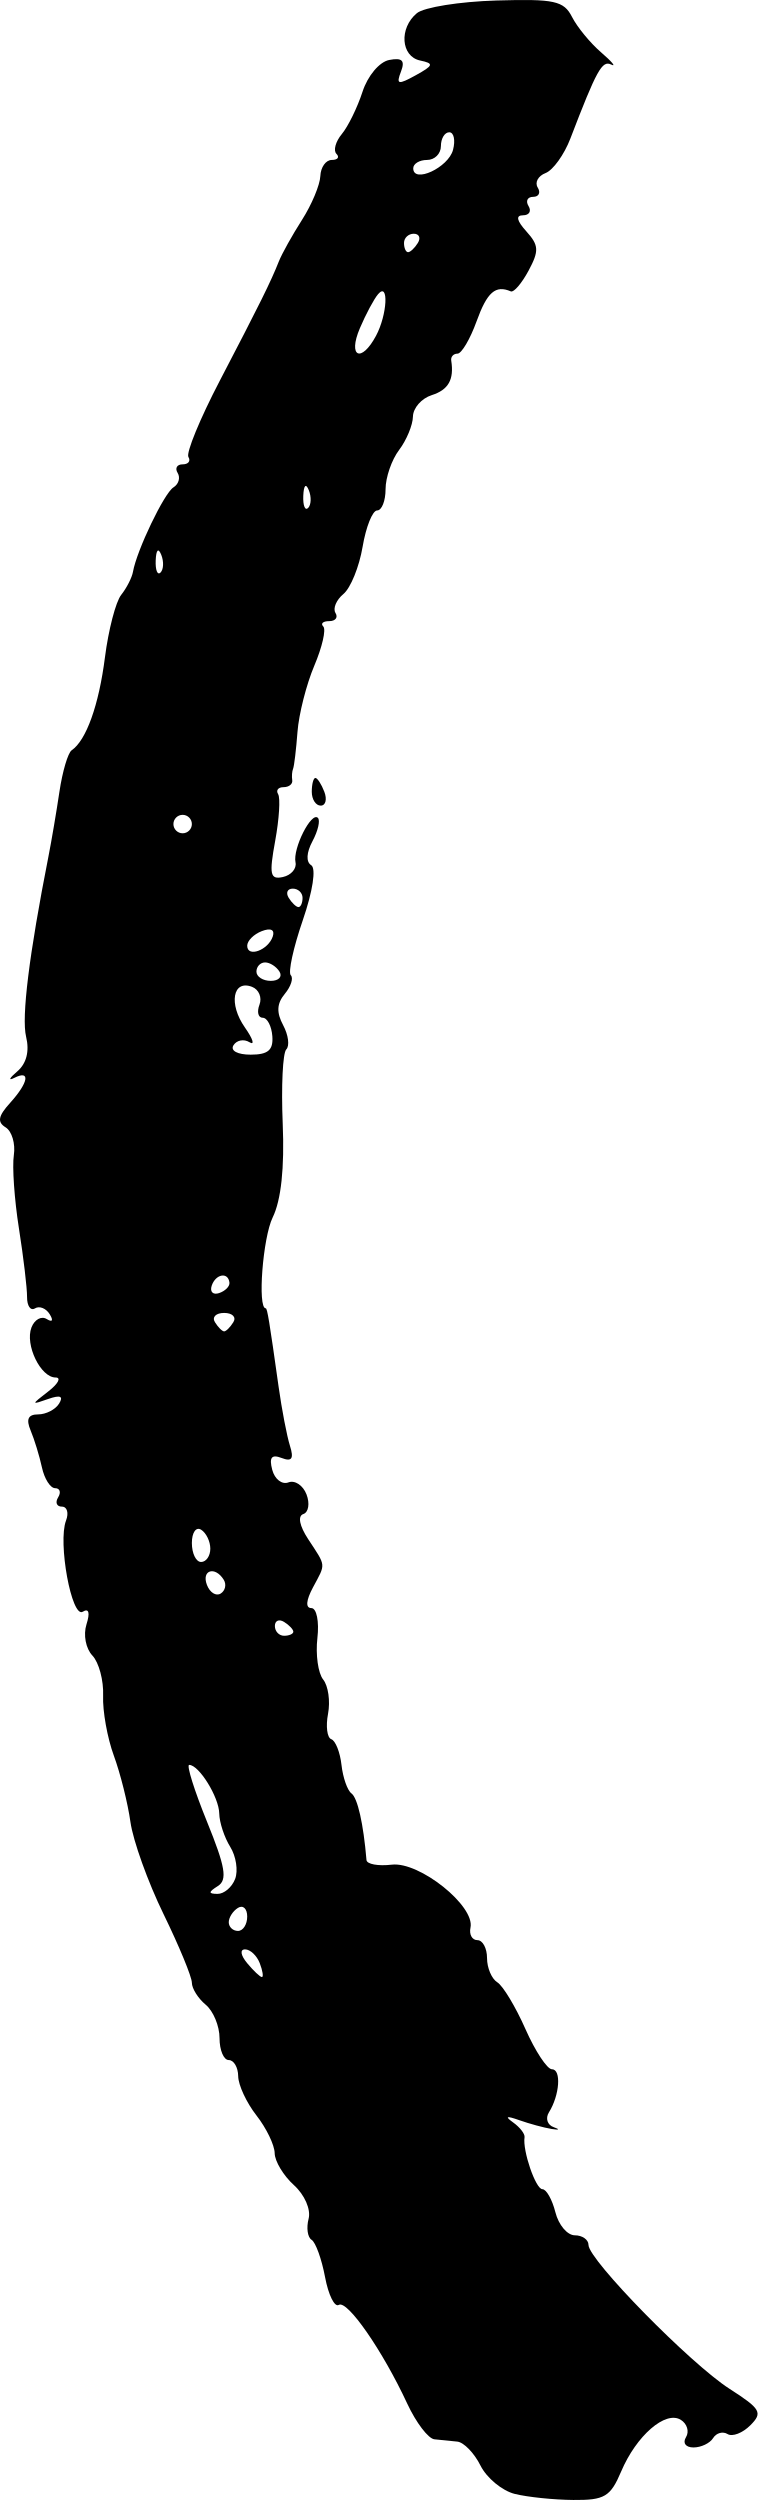
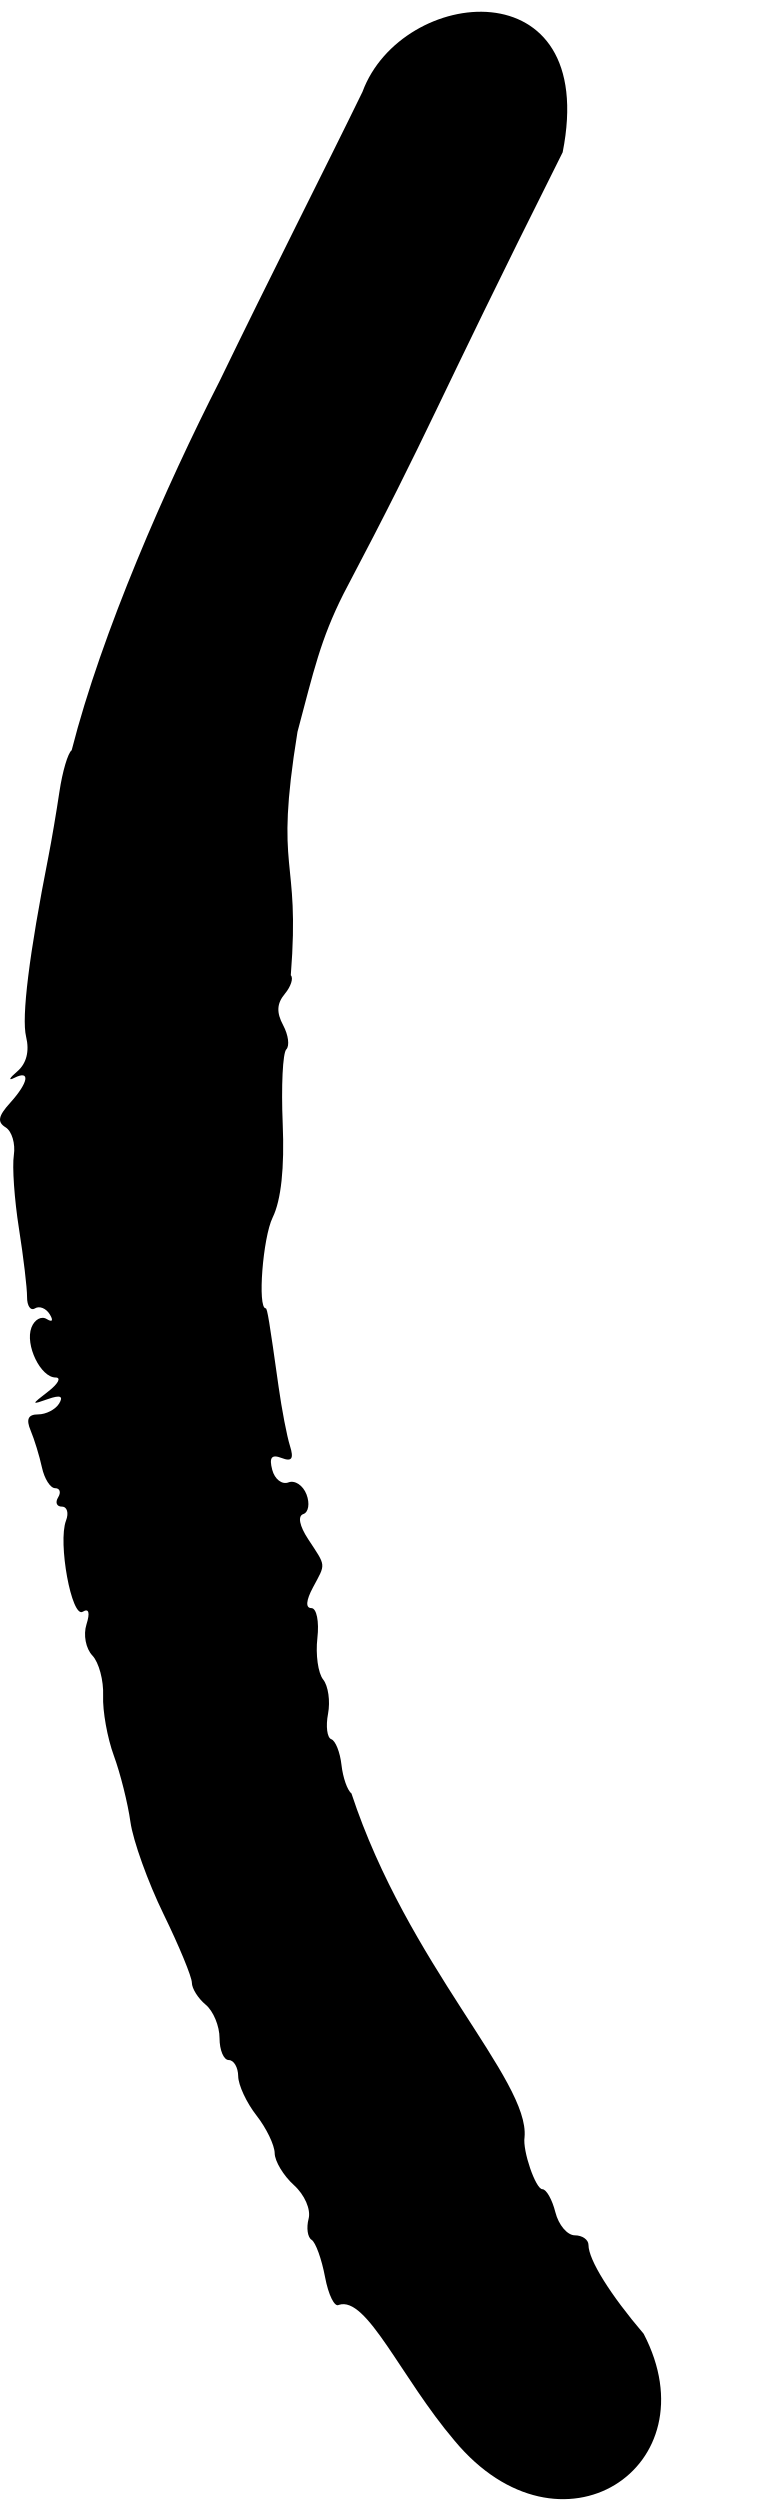
<svg xmlns="http://www.w3.org/2000/svg" id="svg3799" version="1.1" width="281.809" height="930" viewBox="0 0 281.809 930">
  <defs id="defs3803" />
-   <path style="fill:#000000" d="m 191.495,927.741 c -4.703,-1.177 -10.446,-5.933 -12.763,-10.569 -2.317,-4.636 -6.19,-8.638 -8.606,-8.892 -2.416,-0.254 -6.251,-0.64 -8.521,-0.858 -2.27,-0.217 -6.818,-6.186 -10.106,-13.263 -9.169,-19.738 -22.31,-38.689 -25.471,-36.735 -1.561,0.965 -3.864,-3.71 -5.117,-10.388 -1.253,-6.678 -3.502,-12.899 -4.998,-13.824 -1.496,-0.925 -1.998,-4.442 -1.115,-7.817 0.908,-3.473 -1.466,-8.915 -5.469,-12.538 -3.891,-3.521 -7.108,-8.864 -7.15,-11.875 -0.041,-3.01 -3.096,-9.333 -6.786,-14.051 -3.69,-4.718 -6.744,-11.28 -6.786,-14.583 -0.041,-3.303 -1.62,-6.005 -3.508,-6.005 -1.887,0 -3.431,-3.671 -3.431,-8.158 0,-4.487 -2.316,-10.08 -5.147,-12.43 -2.831,-2.349 -5.147,-6.036 -5.147,-8.192 0,-2.156 -4.745,-13.647 -10.545,-25.535 -5.8,-11.888 -11.338,-27.306 -12.308,-34.262 -0.969,-6.956 -3.746,-18.051 -6.171,-24.656 -2.425,-6.605 -4.221,-16.642 -3.991,-22.303 0.23,-5.662 -1.565,-12.387 -3.988,-14.944 -2.466,-2.603 -3.437,-7.703 -2.206,-11.581 1.394,-4.392 0.889,-6.12 -1.379,-4.719 -4.127,2.55 -9.333,-25.809 -6.226,-33.907 1.095,-2.854 0.404,-5.189 -1.535,-5.189 -1.939,0 -2.572,-1.544 -1.405,-3.431 1.166,-1.887 0.665,-3.431 -1.113,-3.431 -1.779,0 -3.987,-3.474 -4.908,-7.72 -0.921,-4.246 -2.81,-10.422 -4.198,-13.725 -1.774,-4.22 -0.945,-6.005 2.788,-6.005 2.921,0 6.428,-1.806 7.793,-4.014 1.715,-2.775 0.453,-3.302 -4.087,-1.707 -6.367,2.237 -6.364,2.15 0.094,-2.848 3.663,-2.835 4.876,-5.155 2.694,-5.155 -5.578,0 -11.453,-12.167 -8.983,-18.604 1.135,-2.957 3.684,-4.374 5.665,-3.15 2.121,1.311 2.581,0.575 1.119,-1.791 -1.366,-2.21 -3.827,-3.187 -5.469,-2.172 -1.643,1.015 -2.969,-0.89 -2.949,-4.233 0.021,-3.343 -1.343,-14.844 -3.03,-25.557 -1.688,-10.713 -2.538,-22.955 -1.889,-27.203 0.648,-4.249 -0.722,-8.9 -3.045,-10.336 -3.203,-1.98 -2.805,-4.179 1.644,-9.095 6.879,-7.601 7.695,-12.421 1.579,-9.323 -2.359,1.195 -1.881,0.128 1.063,-2.371 3.458,-2.936 4.633,-7.511 3.322,-12.931 -1.763,-7.283 1.131,-30.615 8.321,-67.101 1.116,-5.662 2.948,-16.47 4.072,-24.019 1.124,-7.549 3.175,-14.497 4.558,-15.441 5.425,-3.702 10.117,-16.808 12.379,-34.577 1.303,-10.234 4.026,-20.694 6.051,-23.243 2.025,-2.549 3.994,-6.41 4.375,-8.578 1.4,-7.962 11.617,-29.272 15.052,-31.396 1.947,-1.203 2.651,-3.625 1.565,-5.382 -1.086,-1.757 -0.248,-3.194 1.862,-3.194 2.11,0 3.075,-1.232 2.144,-2.738 -0.931,-1.506 4.308,-14.244 11.642,-28.308 14.879,-28.533 19.028,-36.914 22.001,-44.442 1.118,-2.831 4.991,-9.779 8.607,-15.441 3.616,-5.662 6.687,-12.996 6.825,-16.299 0.137,-3.303 2.052,-6.005 4.254,-6.005 2.202,0 2.987,-1.016 1.745,-2.258 -1.242,-1.242 -0.343,-4.565 1.997,-7.384 2.34,-2.819 5.801,-9.891 7.691,-15.715 1.932,-5.952 6.285,-11.135 9.942,-11.836 4.823,-0.925 5.952,0.194 4.366,4.327 -1.852,4.828 -1.115,5.009 5.504,1.356 6.632,-3.66 6.848,-4.385 1.638,-5.478 -7.189,-1.508 -7.918,-12.053 -1.217,-17.615 2.633,-2.185 15.91,-4.305 29.504,-4.709 21.681,-0.645 25.146,0.107 28.211,6.127 1.922,3.774 6.788,9.699 10.813,13.165 4.025,3.466 5.716,5.508 3.758,4.537 -3.379,-1.676 -5.406,1.996 -15.19,27.516 -2.299,5.998 -6.453,11.777 -9.231,12.843 -2.778,1.066 -4.089,3.493 -2.915,5.393 1.175,1.901 0.409,3.456 -1.701,3.456 -2.11,0 -2.882,1.544 -1.716,3.431 1.166,1.887 0.246,3.431 -2.045,3.431 -2.791,0 -2.379,1.982 1.249,6.005 4.646,5.153 4.761,7.222 0.81,14.583 -2.533,4.718 -5.502,8.192 -6.598,7.72 -5.711,-2.457 -8.815,0.256 -12.755,11.152 -2.388,6.605 -5.577,12.009 -7.085,12.009 -1.508,0 -2.559,1.158 -2.336,2.573 1.117,7.077 -1.036,10.889 -7.269,12.867 -3.774,1.198 -6.912,4.776 -6.972,7.952 -0.059,3.175 -2.376,8.771 -5.147,12.434 -2.771,3.663 -5.038,10.226 -5.038,14.583 0,4.357 -1.408,7.922 -3.13,7.922 -1.721,0 -4.158,6.087 -5.415,13.528 -1.257,7.44 -4.464,15.335 -7.126,17.545 -2.663,2.21 -3.995,5.387 -2.961,7.06 1.034,1.673 -0.012,3.042 -2.325,3.042 -2.313,0 -3.308,0.898 -2.21,1.995 1.098,1.098 -0.408,7.66 -3.345,14.583 -2.937,6.923 -5.75,17.992 -6.251,24.597 -0.501,6.605 -1.237,12.781 -1.636,13.725 -0.399,0.944 -0.544,2.874 -0.32,4.289 0.224,1.416 -1.229,2.573 -3.227,2.573 -1.999,0 -2.91,1.171 -2.025,2.603 0.885,1.432 0.397,9.228 -1.083,17.325 -2.309,12.628 -1.899,14.547 2.883,13.492 3.066,-0.677 5.168,-3.131 4.671,-5.455 -1.09,-5.09 5.894,-18.972 8.323,-16.544 0.944,0.944 0.041,4.842 -2.003,8.664 -2.272,4.245 -2.462,7.725 -0.488,8.945 1.898,1.173 0.603,9.633 -3.138,20.508 -3.503,10.181 -5.505,19.376 -4.448,20.432 1.056,1.056 0.05,4.175 -2.238,6.931 -2.975,3.585 -3.148,6.897 -0.61,11.641 1.952,3.647 2.477,7.703 1.166,9.013 -1.31,1.31 -1.907,13.709 -1.327,27.553 0.694,16.536 -0.587,28.527 -3.732,34.955 -3.671,7.502 -5.686,33.803 -2.589,33.803 0.585,0 1.339,4.591 4.791,29.166 1.193,8.492 3.092,18.376 4.221,21.965 1.522,4.838 0.721,6.013 -3.102,4.546 -3.727,-1.43 -4.693,-0.213 -3.489,4.39 0.916,3.503 3.63,5.614 6.031,4.693 2.401,-0.921 5.426,1.086 6.721,4.461 1.295,3.375 0.762,6.667 -1.184,7.316 -2.155,0.718 -1.453,4.363 1.795,9.321 6.767,10.328 6.627,8.937 1.81,17.939 -2.615,4.886 -2.838,7.72 -0.609,7.72 1.951,0 2.949,4.976 2.237,11.152 -0.707,6.133 0.259,13.073 2.148,15.421 1.889,2.348 2.705,8.085 1.814,12.748 -0.891,4.663 -0.347,8.918 1.211,9.456 1.557,0.538 3.263,4.838 3.79,9.556 0.527,4.718 2.196,9.49 3.708,10.605 2.295,1.692 4.449,11.242 5.593,24.793 0.13,1.541 4.365,2.313 9.411,1.716 10.29,-1.218 31.02,15.366 29.277,23.421 -0.554,2.563 0.603,4.659 2.573,4.659 1.97,0 3.582,2.997 3.582,6.66 0,3.663 1.719,7.722 3.82,9.021 2.101,1.299 6.806,9.11 10.454,17.359 3.649,8.249 8.096,14.998 9.883,14.998 3.551,0 2.868,9.624 -1.138,16.039 -1.384,2.216 -0.567,4.697 1.815,5.512 2.382,0.816 2.015,1.108 -0.816,0.649 -2.831,-0.459 -8.235,-1.927 -12.009,-3.263 -4.831,-1.71 -5.506,-1.457 -2.28,0.852 2.52,1.804 4.423,4.273 4.228,5.486 -0.797,4.959 4.133,19.331 6.631,19.331 1.478,0 3.656,3.86 4.84,8.578 1.184,4.718 4.44,8.578 7.235,8.578 2.795,0 5.082,1.616 5.082,3.592 0,5.522 37.844,44.127 52.451,53.504 11.655,7.483 12.452,8.88 7.747,13.585 -2.884,2.884 -6.694,4.349 -8.465,3.254 -1.771,-1.095 -4.19,-0.421 -5.376,1.497 -1.185,1.918 -4.471,3.487 -7.302,3.487 -2.903,0 -4.119,-1.663 -2.789,-3.815 1.297,-2.098 0.426,-5.009 -1.935,-6.468 -5.696,-3.52 -16.521,5.869 -22.196,19.251 -3.972,9.366 -6.163,10.67 -17.769,10.569 -7.281,-0.062 -17.086,-1.077 -21.789,-2.254 z M 96.633,730.316 c -1.086,-2.831 -3.543,-5.147 -5.459,-5.147 -2.008,0 -1.675,2.18 0.787,5.147 2.349,2.831 4.806,5.147 5.459,5.147 0.653,0 0.299,-2.316 -0.787,-5.147 z m -4.672,-17.359 c 0,-2.942 -1.544,-4.395 -3.431,-3.229 -1.887,1.166 -3.431,3.574 -3.431,5.349 0,1.776 1.544,3.229 3.431,3.229 1.887,0 3.431,-2.407 3.431,-5.349 z m -4.498,-13.977 c 1.182,-3.081 0.362,-8.464 -1.823,-11.963 -2.185,-3.499 -4.022,-9.085 -4.082,-12.413 -0.11,-6.078 -7.528,-18.061 -11.18,-18.061 -1.075,0 1.903,9.494 6.618,21.098 6.854,16.867 7.666,21.673 4.049,23.966 -3.577,2.268 -3.604,2.88 -0.128,2.921 2.418,0.028 5.364,-2.468 6.546,-5.549 z m 21.654,-91.987 c 0,-0.832 -1.544,-2.467 -3.431,-3.634 -1.887,-1.166 -3.431,-0.485 -3.431,1.513 0,1.999 1.544,3.634 3.431,3.634 1.887,0 3.431,-0.681 3.431,-1.513 z M 83.236,587.681 c -3.227,-5.221 -8.382,-3.626 -6.249,1.933 1.082,2.82 3.375,4.257 5.095,3.194 1.72,-1.063 2.239,-3.37 1.154,-5.127 z m -5,-11.57 c 0,-2.719 -1.544,-5.899 -3.431,-7.065 -1.887,-1.166 -3.431,1.059 -3.431,4.944 0,3.886 1.544,7.065 3.431,7.065 1.887,0 3.431,-2.225 3.431,-4.944 z m 8.578,-84.269 c 1.166,-1.887 -0.378,-3.431 -3.431,-3.431 -3.054,0 -4.598,1.544 -3.431,3.431 1.166,1.887 2.71,3.431 3.431,3.431 0.721,0 2.265,-1.544 3.431,-3.431 z m -1.458,-14.669 c -0.424,-4.103 -5.131,-3.308 -6.605,1.115 -0.755,2.265 0.48,3.5 2.745,2.745 2.265,-0.755 4.002,-2.492 3.86,-3.86 z m 15.956,-91.701 c -0.284,-3.774 -1.898,-6.863 -3.585,-6.863 -1.688,0 -2.228,-2.188 -1.202,-4.863 1.026,-2.675 -0.224,-5.665 -2.78,-6.646 -7.163,-2.749 -8.762,6.385 -2.647,15.115 3.015,4.304 3.777,6.772 1.694,5.485 -2.083,-1.287 -4.757,-0.771 -5.943,1.147 -1.24,2.007 1.483,3.487 6.412,3.487 6.452,0 8.44,-1.694 8.05,-6.863 z m 2.659,-24.019 c -1.166,-1.887 -3.574,-3.431 -5.349,-3.431 -1.776,0 -3.229,1.544 -3.229,3.431 0,1.887 2.407,3.431 5.349,3.431 2.942,0 4.395,-1.544 3.229,-3.431 z m -2.501,-13.084 c 0.836,-2.507 -0.733,-3.274 -4.075,-1.992 -2.989,1.147 -5.434,3.593 -5.434,5.435 0,4.51 7.799,1.686 9.508,-3.443 z m 11.079,-14.366 c 0,-1.887 -1.635,-3.431 -3.634,-3.431 -1.999,0 -2.679,1.544 -1.513,3.431 1.166,1.887 2.802,3.431 3.634,3.431 0.832,0 1.513,-1.544 1.513,-3.431 z M 71.373,306.553 c 0,-1.887 -1.544,-3.431 -3.431,-3.431 -1.887,0 -3.431,1.544 -3.431,3.431 0,1.887 1.544,3.431 3.431,3.431 1.887,0 3.431,-1.544 3.431,-3.431 z M 59.992,206.403 c -1.095,-2.737 -1.908,-1.924 -2.073,2.073 -0.149,3.617 0.662,5.644 1.802,4.504 1.14,-1.14 1.262,-4.1 0.271,-6.577 z m 54.9,-24.019 c -1.095,-2.737 -1.908,-1.924 -2.073,2.073 -0.149,3.617 0.662,5.644 1.802,4.504 1.14,-1.14 1.262,-4.1 0.271,-6.577 z m 24.985,-57.463 c 4.211,-7.868 4.828,-20.251 0.772,-15.495 -1.529,1.793 -4.584,7.506 -6.789,12.696 -4.555,10.72 0.515,13.078 6.017,2.799 z m 15.561,-34.538 c 1.166,-1.887 0.485,-3.431 -1.513,-3.431 -1.999,0 -3.634,1.544 -3.634,3.431 0,1.887 0.681,3.431 1.513,3.431 0.832,0 2.467,-1.544 3.634,-3.431 z m 13.087,-34.63 c 0.941,-3.6 0.312,-6.545 -1.398,-6.545 -1.711,0 -3.11,2.316 -3.11,5.147 0,2.831 -2.316,5.147 -5.147,5.147 -2.831,0 -5.147,1.4 -5.147,3.11 0,5.793 13.079,-0.267 14.802,-6.859 z M 115.979,294.544 c 0,-2.831 0.607,-5.147 1.348,-5.147 0.742,0 2.237,2.316 3.324,5.147 1.086,2.831 0.479,5.147 -1.348,5.147 -1.828,0 -3.324,-2.316 -3.324,-5.147 z" id="path3809" />
+   <path style="fill:#000000" d="m 169.112,907.962 c -20.102,-23.637 -32.694,-54.021 -43.084,-50.538 -1.561,0.965 -3.864,-3.71 -5.117,-10.388 -1.253,-6.678 -3.502,-12.899 -4.998,-13.824 -1.496,-0.925 -1.998,-4.442 -1.115,-7.817 0.908,-3.473 -1.466,-8.915 -5.469,-12.538 -3.891,-3.521 -7.108,-8.864 -7.15,-11.875 -0.041,-3.01 -3.096,-9.333 -6.786,-14.051 -3.69,-4.718 -6.744,-11.28 -6.786,-14.583 -0.041,-3.303 -1.62,-6.005 -3.508,-6.005 -1.887,0 -3.431,-3.671 -3.431,-8.158 0,-4.487 -2.316,-10.08 -5.147,-12.43 -2.831,-2.349 -5.147,-6.036 -5.147,-8.192 0,-2.156 -4.745,-13.647 -10.545,-25.535 -5.8,-11.888 -11.338,-27.306 -12.308,-34.262 -0.969,-6.956 -3.746,-18.051 -6.171,-24.656 -2.425,-6.605 -4.221,-16.642 -3.991,-22.303 0.23,-5.662 -1.565,-12.387 -3.988,-14.944 -2.466,-2.603 -3.437,-7.703 -2.206,-11.581 1.394,-4.392 0.889,-6.12 -1.379,-4.719 -4.127,2.55 -9.333,-25.809 -6.226,-33.907 1.095,-2.854 0.404,-5.189 -1.535,-5.189 -1.939,0 -2.572,-1.544 -1.405,-3.431 1.166,-1.887 0.665,-3.431 -1.113,-3.431 -1.779,0 -3.987,-3.474 -4.908,-7.72 -0.921,-4.246 -2.81,-10.422 -4.198,-13.725 -1.774,-4.22 -0.945,-6.005 2.788,-6.005 2.921,0 6.428,-1.806 7.793,-4.014 1.715,-2.775 0.453,-3.302 -4.087,-1.707 -6.367,2.237 -6.364,2.15 0.094,-2.848 3.663,-2.835 4.876,-5.155 2.694,-5.155 -5.578,0 -11.453,-12.167 -8.983,-18.604 1.135,-2.957 3.684,-4.374 5.665,-3.15 2.121,1.311 2.581,0.575 1.119,-1.791 -1.366,-2.21 -3.827,-3.187 -5.469,-2.172 -1.643,1.015 -2.969,-0.89 -2.949,-4.233 0.021,-3.343 -1.343,-14.844 -3.03,-25.557 -1.688,-10.713 -2.538,-22.955 -1.889,-27.203 0.648,-4.249 -0.722,-8.9 -3.045,-10.336 -3.203,-1.98 -2.805,-4.179 1.644,-9.095 6.879,-7.601 7.695,-12.421 1.579,-9.323 -2.359,1.195 -1.881,0.128 1.063,-2.371 3.458,-2.936 4.633,-7.511 3.322,-12.931 -1.763,-7.283 1.131,-30.615 8.321,-67.101 1.116,-5.662 2.948,-16.47 4.072,-24.019 1.124,-7.549 3.175,-14.497 4.558,-15.441 C 37.811,235.304 61.918,180.528 81.729,141.688 100.129,103.621 121.512,61.557 134.848,34.145 c 14.574,-39.435 88.204,-46.941 74.464,22.506 -50.53,100.916 -47.52,99.711 -81.553,164.312 -8.544,17.009 -11.046,28.582 -17.091,51.278 -8.77,54.102 1.125,44.755 -2.493,90.558 1.056,1.056 0.05,4.175 -2.238,6.931 -2.975,3.585 -3.148,6.897 -0.61,11.641 1.952,3.647 2.477,7.703 1.166,9.013 -1.31,1.31 -1.907,13.709 -1.327,27.553 0.694,16.536 -0.587,28.527 -3.732,34.955 -3.671,7.502 -5.686,33.803 -2.589,33.803 0.585,0 1.339,4.591 4.791,29.166 1.193,8.492 3.092,18.376 4.221,21.965 1.522,4.838 0.721,6.013 -3.102,4.546 -3.727,-1.43 -4.693,-0.213 -3.489,4.39 0.916,3.503 3.63,5.614 6.031,4.693 2.401,-0.921 5.426,1.086 6.721,4.461 1.295,3.375 0.762,6.667 -1.184,7.316 -2.155,0.718 -1.453,4.363 1.795,9.321 6.767,10.328 6.627,8.937 1.81,17.939 -2.615,4.886 -2.838,7.72 -0.609,7.72 1.951,0 2.949,4.976 2.237,11.152 -0.707,6.133 0.259,13.073 2.148,15.421 1.889,2.348 2.705,8.085 1.814,12.748 -0.891,4.663 -0.347,8.918 1.211,9.456 1.557,0.538 3.263,4.838 3.79,9.556 0.527,4.718 2.196,9.49 3.708,10.605 21.049,63.852 66.361,106.702 64.392,127.903 -0.797,4.959 4.133,19.331 6.631,19.331 1.478,0 3.656,3.86 4.84,8.578 1.184,4.718 4.44,8.578 7.235,8.578 2.795,0 5.082,1.616 5.082,3.592 0,5.522 8.168,18.544 20.524,33.038 25.827,49.627 -31.019,87.041 -70.33,39.794 z" id="path3809" />
</svg>
